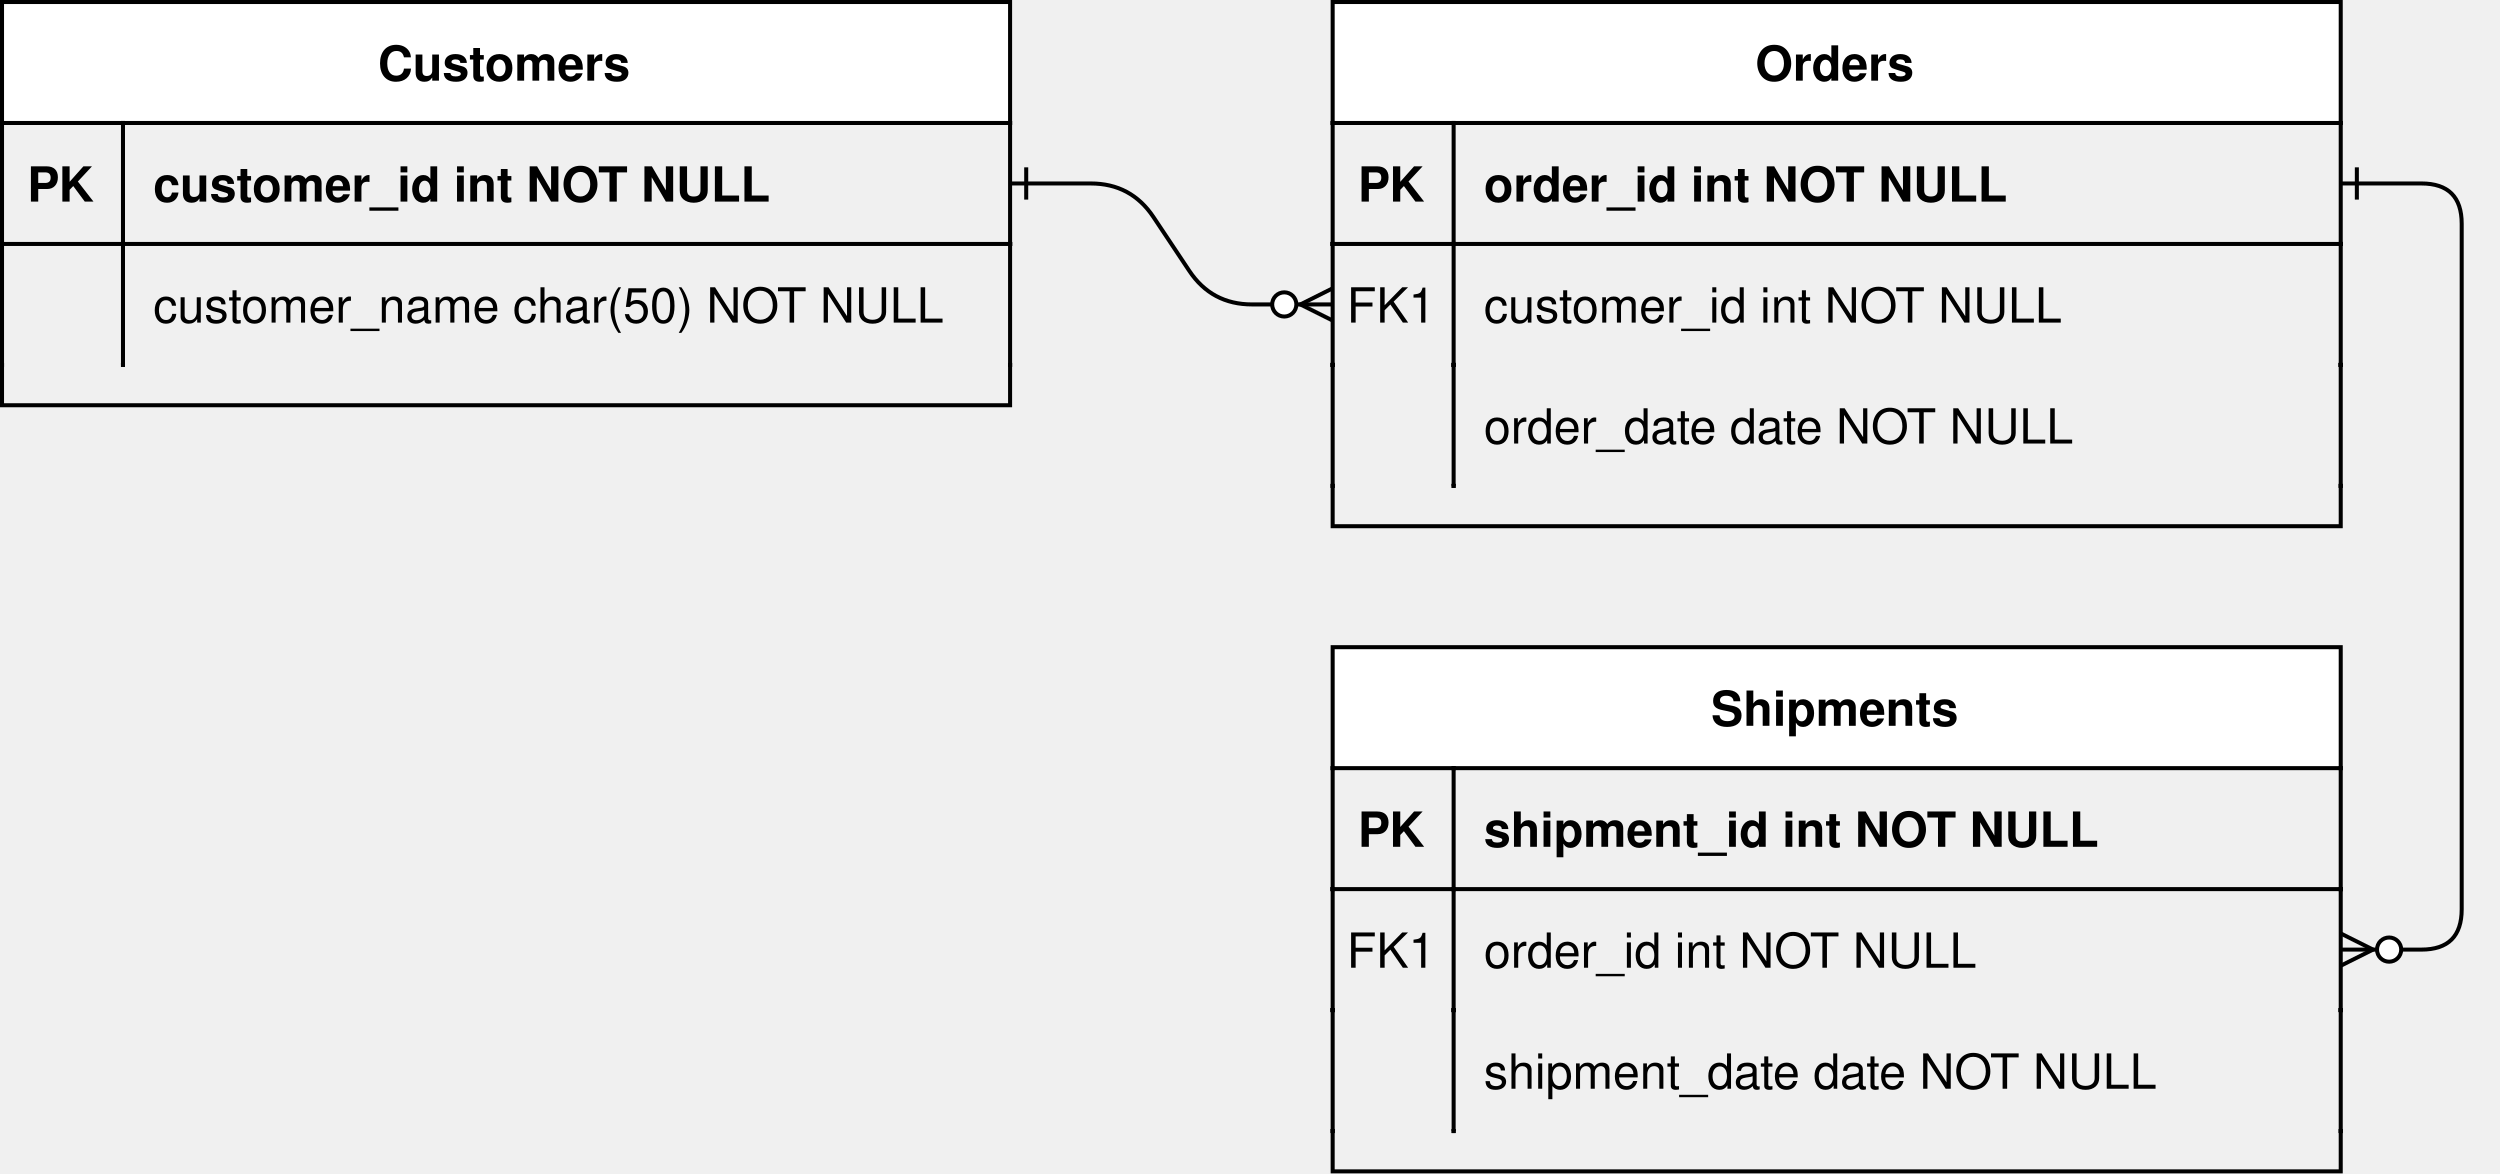
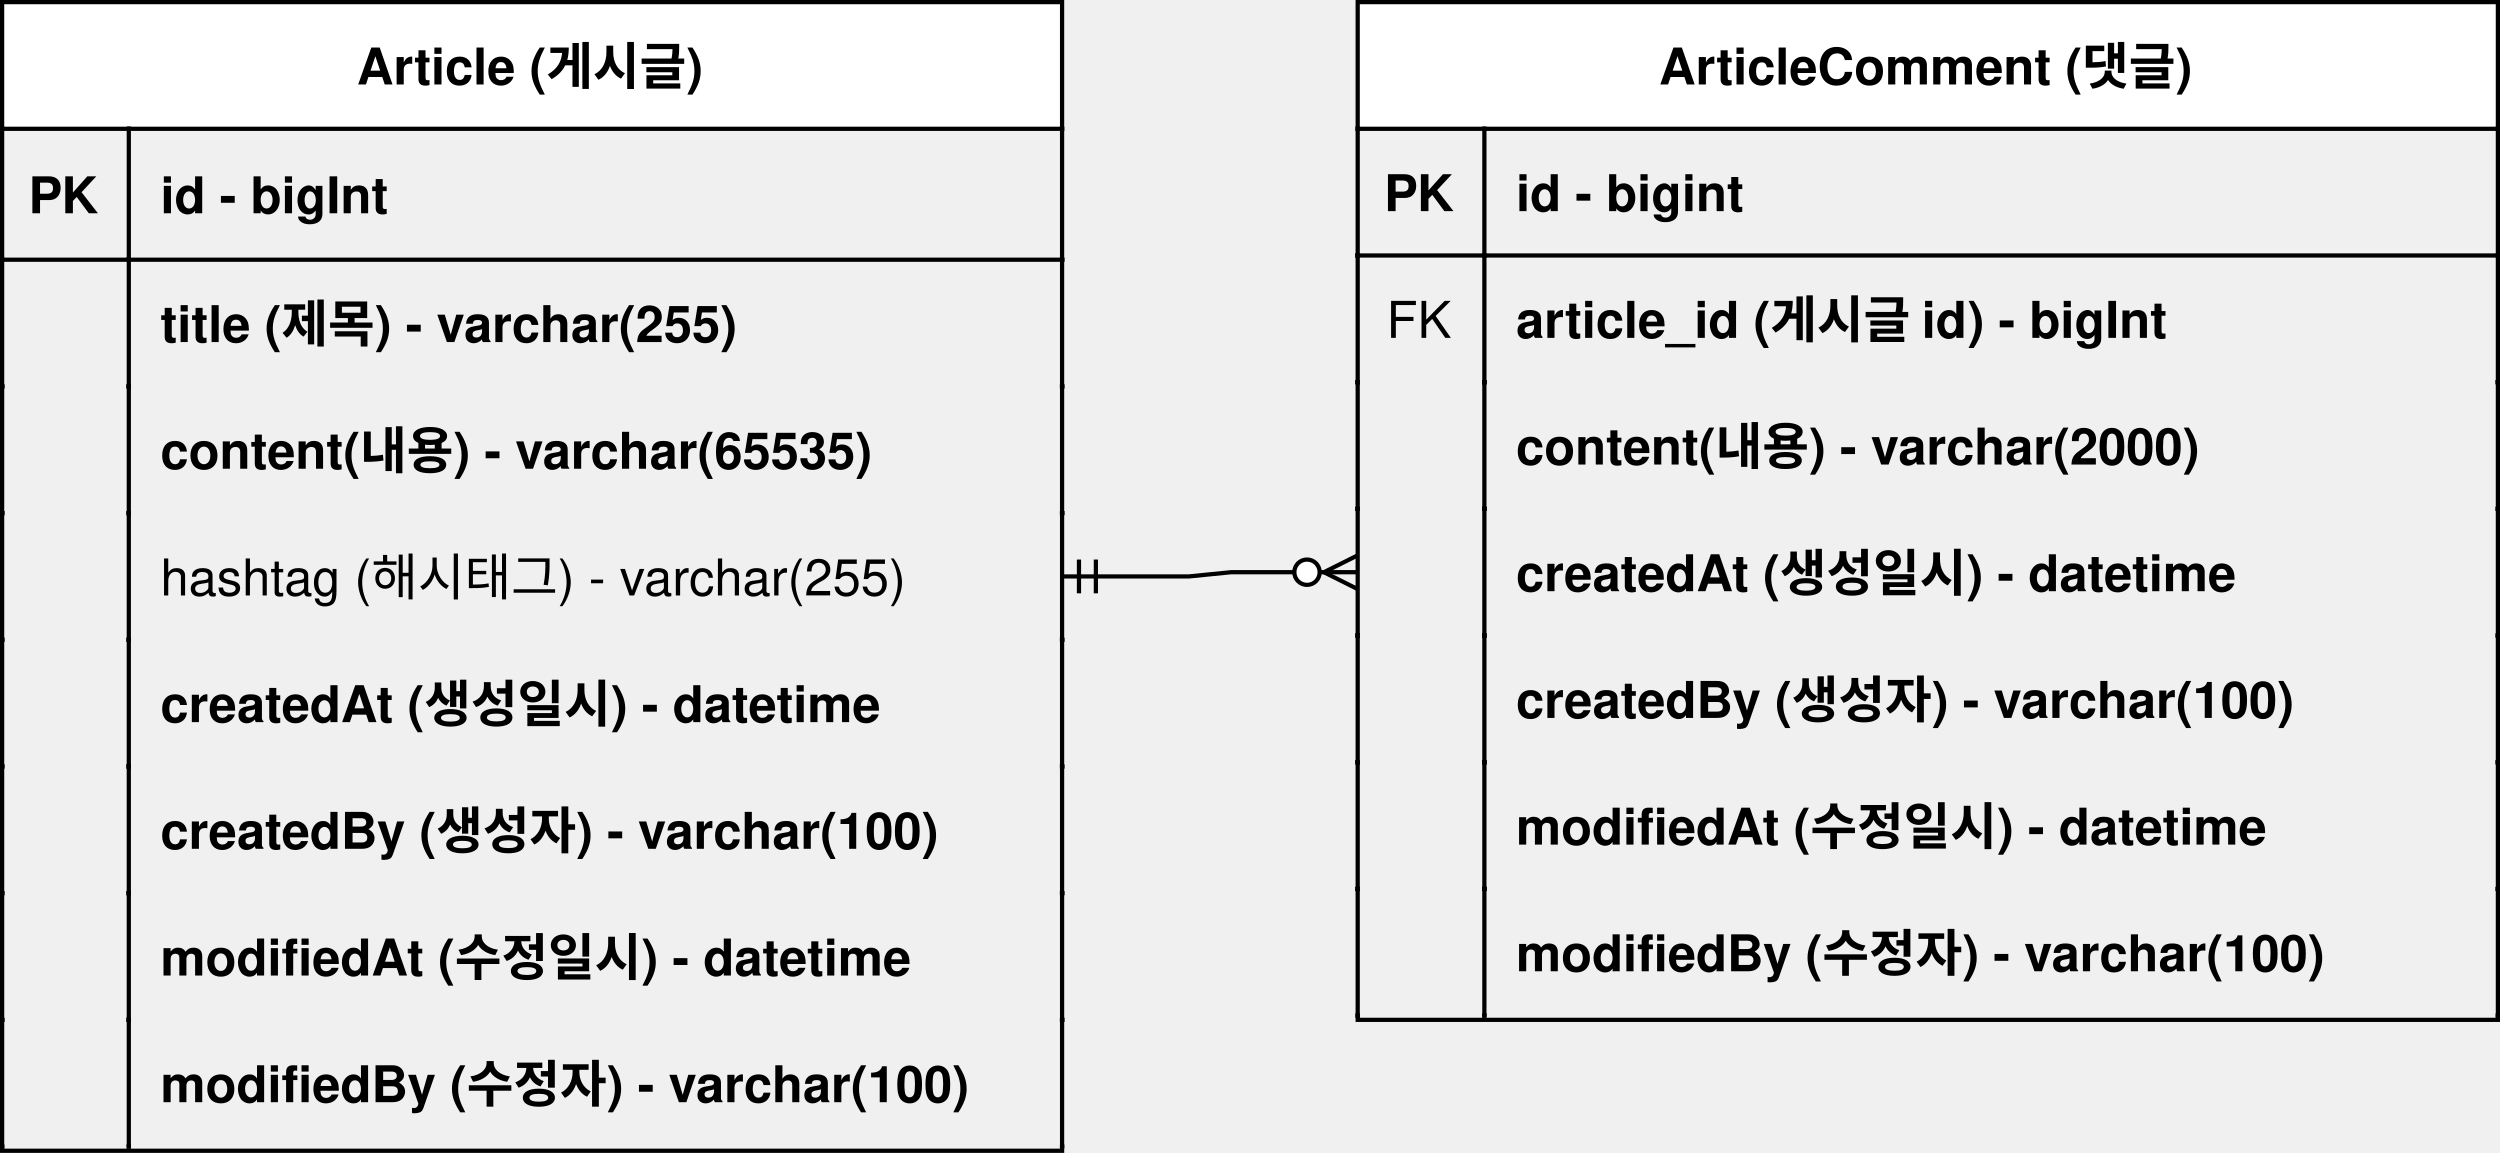
- <svg xmlns="http://www.w3.org/2000/svg" version="1.1" width="620px" height="291px" viewBox="-0.5 -0.5 620 291" content="&lt;mxfile host=&quot;app.diagrams.net&quot; modified=&quot;2022-10-14T05:38:05.900Z&quot; agent=&quot;5.0 (Macintosh; Intel Mac OS X 10_15_7) AppleWebKit/537.36 (KHTML, like Gecko) Chrome/105.0.0.0 Safari/537.36&quot; etag=&quot;8G7ASkHfSx1sV-Whr5Fj&quot; version=&quot;20.4.0&quot; type=&quot;github&quot;&gt;&lt;diagram id=&quot;R2lEEEUBdFMjLlhIrx00&quot; name=&quot;Page-1&quot;&gt;7Vttb5s6GP01SHcfVoEJSfuxYckmLbmr2m77eOWCA9YIRsZ526+fDTaEOGlhd2m8JlLUwMMTg59zfGyfJpbrz9cfKcziKQlRYgE7XFvuBwsABwCXv4nIpowMbgZlIKI4lEl14AH/RDJoy+gChyhvJDJCEoazZjAgaYoC1ohBSsmqmTYjSfOuGYyQFngIYKJHv+OQxWX02rPr+CeEo1jd2bHllTlUyTKQxzAkq0YIrdmYpEw+4h2ic5iilPErU0h/IGp5o5gx0dNbC4z5ayayryJCogTBDOdXAZnzcJDzlPEMznEiyrzV0FA2xG/njizXp4Sw8mi+9lEisFIwlM80PnC1qgMV7bb4gP9+uZn8sFn6aeV+Y9NpdDd4ei9bWcJkIesra8M2quAo5PWXp/xWmG3uUQIZJumovjJEaXgr0OVJo/ufiJJHMoUp7/wwZ5Cy+hpJZfoY88dzPzgqRZ7b/FzvmnzOnCxogJ7pD+hJSkIaIfZMYl8CHjbYJiv3EZE5YnTDE1Y1xyomxdv8UkFaFGXZZCmUTIqqBqt73BFcEEsOTLcn21HDUlFSNVF2XX5qG+adhno7DfV3GypLozXED7Y6XocKFnVhFHhjlHJbMsoZGEapnt1kgnP9u5TqNxsCtveqlNIZ9YWGiOYar7iiZ+KQwaeCQQUJ5BTmChbwSYlBnHL9LVkSkCSBWY6L9DIS4yScwA1ZMNWQOhvO8BqF9+UMJnI5/ya8sVxSTMwFitXiMkxwlPLjgFNO3HFIUc6fZQJzJjMOknKJKEPrZ1mksPF2QFbDfYtlwNvHMtc+TKgGgl3hcl8WAAUU7zrDMLnnCwWYRgVmTUhEXUNKskc1+kQgE0RDdLRE5VRdFJ8PdZ8kRCCbloJQpBWd84b8xbvr21ee5fEH8Pm5U5/zl0inzCdpzijEBRyIA7VCAqwhI5m8T4Jm6jGoLKY4fiKM8Zn/EKzP0vplrCW2bktoj4ZsT0P27nMXbAnv6ywpVDvGYYjSckiKdSKs8d4D5d76VzXfBWN3ILbEw22NxxYA7mvW39PqT4QQ/sc/5APr1i5V+98vj+Lv18nEqpa6JsGjdLHMHeYZDHAaTcpP9nfw846B39o6OJ7Aa+LZP2el3L8q+zNK2T+1Ug40ZMefnS7gvtJYbAlAvzUAp5LGa63gwSLnfS7VEeyRRuOweFEX/zhYpujgzUUHj6ODN6fWQeUa/ia0ZqngTevyn0oFHd3PK1eIIWSIx+XbWchge7RMkUFH3zk/xDibF6J18To0rwNct5S343kdjr4lPqOpq8Pm2mm/OzPF7XD07fZbsjsq6ho8nekb5FwK4sXz6AqiMbOcvjc+I8nssNzsLpkntz0cfRv+V/seFVcN1kh981yZwmdle3TAyhQpBP9vd3yRQoOdD6BvxQ0cfC3rXxHVXB1U5d23VjxD96MDYsaooW5/+NLDv9gf1tZXOzp/1cM+GmQX+6PlcPz77A/wtu0PYL79AXT746V/ap6T99EBQWOmuIv3cSy9PLn3AXTvw8DB2Lb+5hsfQDc+KnVM4Vys9IMY0n88+93ZLPpNskD4af3jlvKr4PUvktzRLw==&lt;/diagram&gt;&lt;/mxfile&gt;" resource="https://app.diagrams.net/?libs=general;er#Hjonnygim%2Ffastcampus-project-board%2Ffeature%252F%25238-domain%2Fdocument%2Fproject-board-erd.drawio.svg">
+ <svg xmlns="http://www.w3.org/2000/svg" version="1.1" width="592px" height="273px" viewBox="-0.5 -0.5 592 273" content="&lt;mxfile host=&quot;app.diagrams.net&quot; modified=&quot;2022-10-14T06:14:50.535Z&quot; agent=&quot;5.0 (Macintosh; Intel Mac OS X 10_15_7) AppleWebKit/537.36 (KHTML, like Gecko) Chrome/105.0.0.0 Safari/537.36&quot; etag=&quot;B8pwLzjDH00O9TslXQHE&quot; version=&quot;20.4.0&quot; type=&quot;github&quot;&gt;&lt;diagram id=&quot;R2lEEEUBdFMjLlhIrx00&quot; name=&quot;Page-1&quot;&gt;7V1dc+I2FP01mtk+JONPMI8YyG7bZJpmM+32qaNgYbRrLGqUBPbXV7IlDAg7TmwCQZ5hZ61rWbbuPTrHupEA2IPZ8nMC59MbEqAIWEawBPYQWJbpWB32H7esMkvXtDJDmOBAVMoNX/FPJIyGsD7iAC22KlJCIorn28YxiWM0pls2mCTkebvahETbd53DECmGr2MYqda/cUCnmdVzjdz+BeFwKu9sGuLMDMrKwrCYwoA8b5nQkl6RmIpHvEXJDMYopuzMDUx+oAS4oymlvKd9YF2xz4TXvgwJCSME53hxOSYzZh4vWJWrCZzhiLt5oyFfNMRuZ4+APUgIodnRbDlAEY+VDEP2TFcFZ9d+SHi7FS4YXDytrn8YNP7ybP9Fb27C2+7DhWVnzTzB6FE4uJ9QPGbetoxPYNQHvgW8ARgNgOeD3iC1eMAzfhE+pCsZGObOOT+k8IGb/AWFCRX4sQ1mYIigEMes8/bQTMtRBOcLnFbPLFMcBddwRR6pbEiW/AleouAugw+vy5B0zRrjRd44D8RX8TD8NIxwGLPjMfMOv6OfoAV7lmu4oKKG6j/h0ieUULTcMAl/fkZkhmiyYlXkWbOXXbLaKT/nyLRc0ex0A5VWVww6KKAWrtvOI8gORBBfE1BHCWhhpFjfKYbRHRumMA7ToG3HhDs2SMj8HiYhosIwJ5i7dPSEsoGSeh9H0YBEhIc2JjGS1dLeuT77MGwOjEsXuOwBBqxs5mX24dUTOiDxgiYMIvxWiEXqGfFo+ZTMxX0iNJGPkQhv8uMHQikbd0VxLUf+y9EW0bWNasG1zUPF1lVie/v7a6JLWGcnUcp5UxwEKM5GJedpmEd8TzD3RmDt9d1w7I7FqhFxKkdkIwQyKlUjIBrL3fLq1mDE4B9DinzyGAcLJazr56wR6Y4SaVbfMi7Yvwcc/sqV5OTCLik3q+sv5nCM4/A6u7Kzgwv3ILhYFo9U65UjtRwnlZp7D6B0daZ745B03zEr0r1xKLr3asX2nUZ9Vf93K/v/JTou8fcbyH2ntfcYsz0lrhRT+cY9AH0jfdH2Qb8P+r1fBO0/wWQ8hckny3WL370/CPnvmbvUBc1rmf/NIKrUXLMoCv+L7t3vvrP66X357Z4+/Xkz/H5hKiDSkvgVaFTWgkLi770j8e8NrfVxeP8F9xcj96xpf2+31UwLT4gwV33iXO9ZwHc4+/f2kX7Hde2zof0GMaMd62ud3Tko65vWsWlfze6c4IB/+xB29KR9NZMzhYsphWH2uj8EPVcwv0iwD4Fny0x7F/jeuUwAGkeOduTf5noORv7uscn/A+V63jKEu3qSv5rpGSeI3THoU5nt4WQ/TA8cwIYOnwEMgZ//xVXSf8Auo3iGThAW7zUJKACRdjogl2K0QtC8EHjHFgKzXmLv5JUgA69+UiCXWala4K9KtGAEesbuDMA0SpbfnL8MFCFIPx1QU4qtDjSjA5Z5dB2ol+o7fR0oCMDZ64Ca5puRAE/w1qTAAz1P/i3YbScFb8CRfmqgZhpbNWhIDZyjq0G93N/pq0FHUzVQ835SDTamBaoatNOCyhDSTwjUrKPY0zEgs1m2nSVbc8CAZJ/djo4XsFO+ksBxRLzKdnR093DHWiKaXw2kdbavclxLhkKhru/jhH3BPdxKLzXZ94F2dLwlIpam6T85aAt2dOBz2tHRJC5K1NtpFCeVmnsPoLRJvUPRfefodK/m9K5Oke5rDGNNs3p7tmbC7J3735Tmy7ZSp23Lydx57O6rMY0rQpB+QtDm8w4lBL2jC8GZp/MsTdN5e7ZsVt/kYRl6J/CKQKMd89vqXLFl/maY37SOTf12vfndyVN/Bl79qN9W53btWt/mYaSfGNTbFtaKQdmuj6OLQb053umLgaupGKjzu3axb6MI0k8H6u0Qa3WgbNPH0XVAXbJxgmO+xij29NQByR3tYt+G1KAAR9qpgaMuHGnVoBk1WH/T9dHUwKmX/zt5NXA0/QYoR039tYt9m4WQfkJQYZsYCkIkfc7ciunqDkWQYhKP8jNZZLLFvSbrvT+lswhky/1QHPT5V/ez4ujuJ0rIPbmB8QqIJcH5uRmMgz9S2CS8xygQsEBLTL/JxtjxP9x+6YrScLlRbbiShZh55ttmYeMqXswvS0vyuqz7vM+FkBKmBXlMxqjMuVk9KnWx8LXk5Zz3+mcINvGyNiZpPJ62n7gElLckXTC4hruUJyFhjrUDxKyn4qochEpDzk5D9m5DmSuUhl5GMyvmP3WQVc9/n8Ie/Q8=&lt;/diagram&gt;&lt;/mxfile&gt;" resource="https://app.diagrams.net/#Hjonnygim%2Ffastcampus-project-board%2Ffeature%252F%25238-domain%2Fdocument%2Fproject-board-erd.drawio.svg">
  <defs>
-     <clipPath id="mx-clip-330-30-30-30-0">
-       <rect x="330" y="30" width="30" height="30" />
+     <clipPath id="mx-clip-0-30-30-31-0">
+       <rect x="0" y="30" width="30" height="31" />
    </clipPath>
-     <clipPath id="mx-clip-366-30-214-30-0">
-       <rect x="366" y="30" width="214" height="30" />
+     <clipPath id="mx-clip-36-30-215-31-0">
+       <rect x="36" y="30" width="215" height="31" />
    </clipPath>
-     <clipPath id="mx-clip-330-60-30-30-0">
-       <rect x="330" y="60" width="30" height="30" />
+     <clipPath id="mx-clip-36-61-215-30-0">
+       <rect x="36" y="61" width="215" height="30" />
    </clipPath>
-     <clipPath id="mx-clip-366-60-214-30-0">
-       <rect x="366" y="60" width="214" height="30" />
+     <clipPath id="mx-clip-36-91-215-30-0">
+       <rect x="36" y="91" width="215" height="30" />
    </clipPath>
-     <clipPath id="mx-clip-366-90-214-30-0">
-       <rect x="366" y="90" width="214" height="30" />
+     <clipPath id="mx-clip-36-121-215-30-0">
+       <rect x="36" y="121" width="215" height="30" />
    </clipPath>
-     <clipPath id="mx-clip-330-190-30-30-0">
-       <rect x="330" y="190" width="30" height="30" />
+     <clipPath id="mx-clip-36-151-215-30-0">
+       <rect x="36" y="151" width="215" height="30" />
    </clipPath>
-     <clipPath id="mx-clip-366-190-214-30-0">
-       <rect x="366" y="190" width="214" height="30" />
+     <clipPath id="mx-clip-36-181-215-30-0">
+       <rect x="36" y="181" width="215" height="30" />
    </clipPath>
-     <clipPath id="mx-clip-330-220-30-30-0">
-       <rect x="330" y="220" width="30" height="30" />
+     <clipPath id="mx-clip-36-211-215-30-0">
+       <rect x="36" y="211" width="215" height="30" />
    </clipPath>
-     <clipPath id="mx-clip-366-220-214-30-0">
-       <rect x="366" y="220" width="214" height="30" />
+     <clipPath id="mx-clip-36-241-215-30-0">
+       <rect x="36" y="241" width="215" height="30" />
    </clipPath>
-     <clipPath id="mx-clip-366-250-214-30-0">
-       <rect x="366" y="250" width="214" height="30" />
+     <clipPath id="mx-clip-321-30-30-30-0">
+       <rect x="321" y="30" width="30" height="30" />
    </clipPath>
-     <clipPath id="mx-clip-0-30-30-30-0">
-       <rect x="0" y="30" width="30" height="30" />
+     <clipPath id="mx-clip-357-30-234-30-0">
+       <rect x="357" y="30" width="234" height="30" />
    </clipPath>
-     <clipPath id="mx-clip-36-30-214-30-0">
-       <rect x="36" y="30" width="214" height="30" />
+     <clipPath id="mx-clip-321-60-30-30-0">
+       <rect x="321" y="60" width="30" height="30" />
    </clipPath>
-     <clipPath id="mx-clip-36-60-214-30-0">
-       <rect x="36" y="60" width="214" height="30" />
+     <clipPath id="mx-clip-357-60-234-30-0">
+       <rect x="357" y="60" width="234" height="30" />
+     </clipPath>
+     <clipPath id="mx-clip-357-90-234-30-0">
+       <rect x="357" y="90" width="234" height="30" />
+     </clipPath>
+     <clipPath id="mx-clip-357-120-234-30-0">
+       <rect x="357" y="120" width="234" height="30" />
+     </clipPath>
+     <clipPath id="mx-clip-357-150-234-30-0">
+       <rect x="357" y="150" width="234" height="30" />
+     </clipPath>
+     <clipPath id="mx-clip-357-180-234-30-0">
+       <rect x="357" y="180" width="234" height="30" />
+     </clipPath>
+     <clipPath id="mx-clip-357-210-234-30-0">
+       <rect x="357" y="210" width="234" height="30" />
    </clipPath>
  </defs>
  <g>
-     <path d="M 250 45 L 270 45 Q 280 45 285.55 53.32 L 294.45 66.68 Q 300 75 310 75 L 330 75" fill="none" stroke="rgb(0, 0, 0)" stroke-miterlimit="10" pointer-events="stroke" />
-     <path d="M 254 41 L 254 49" fill="none" stroke="rgb(0, 0, 0)" stroke-miterlimit="10" pointer-events="all" />
-     <ellipse cx="318" cy="75" rx="3" ry="3" fill="#ffffff" stroke="rgb(0, 0, 0)" pointer-events="all" />
-     <path d="M 330 71 L 322 75 L 330 79" fill="none" stroke="rgb(0, 0, 0)" stroke-miterlimit="10" pointer-events="all" />
-     <path d="M 580 45 L 600 45 Q 610 45 610 55 L 610 225 Q 610 235 600 235 L 580 235" fill="none" stroke="rgb(0, 0, 0)" stroke-miterlimit="10" pointer-events="stroke" />
-     <path d="M 584 41 L 584 49" fill="none" stroke="rgb(0, 0, 0)" stroke-miterlimit="10" pointer-events="all" />
-     <ellipse cx="592" cy="235" rx="3" ry="3" fill="#ffffff" stroke="rgb(0, 0, 0)" pointer-events="all" />
-     <path d="M 580 239 L 588 235 L 580 231" fill="none" stroke="rgb(0, 0, 0)" stroke-miterlimit="10" pointer-events="all" />
-     <path d="M 330 30 L 330 0 L 580 0 L 580 30" fill="rgb(255, 255, 255)" stroke="rgb(0, 0, 0)" stroke-miterlimit="10" pointer-events="all" />
-     <path d="M 330 30 L 330 130 L 580 130 L 580 30" fill="none" stroke="rgb(0, 0, 0)" stroke-miterlimit="10" pointer-events="none" />
-     <path d="M 330 30 L 580 30" fill="none" stroke="rgb(0, 0, 0)" stroke-miterlimit="10" pointer-events="none" />
-     <path d="M 360 30 L 360 60 L 360 90 L 360 120" fill="none" stroke="rgb(0, 0, 0)" stroke-miterlimit="10" pointer-events="none" />
+     <path d="M 0 30 L 0 0 L 251 0 L 251 30" fill="rgb(255, 255, 255)" stroke="rgb(0, 0, 0)" stroke-miterlimit="10" pointer-events="all" />
+     <path d="M 0 30 L 0 272 L 251 272 L 251 30" fill="none" stroke="rgb(0, 0, 0)" stroke-miterlimit="10" pointer-events="none" />
+     <path d="M 0 30 L 251 30" fill="none" stroke="rgb(0, 0, 0)" stroke-miterlimit="10" pointer-events="none" />
+     <path d="M 30 30 L 30 61 L 30 91 L 30 121 L 30 151 L 30 181 L 30 211 L 30 241 L 30 271" fill="none" stroke="rgb(0, 0, 0)" stroke-miterlimit="10" pointer-events="none" />
    <g fill="rgb(0, 0, 0)" font-family="Helvetica" font-weight="bold" pointer-events="none" text-anchor="middle" font-size="12px">
-       <text x="454.5" y="19.5">Orders</text>
+       <text x="125" y="19.5">Article (게시글)</text>
    </g>
-     <path d="M 330 30 M 580 30 M 580 60 L 330 60" fill="none" stroke="rgb(0, 0, 0)" stroke-linecap="square" stroke-miterlimit="10" pointer-events="none" />
-     <path d="M 330 30 M 360 30 M 360 60 M 330 60" fill="none" stroke="rgb(0, 0, 0)" stroke-linecap="square" stroke-miterlimit="10" pointer-events="none" />
-     <g fill="rgb(0, 0, 0)" font-family="Helvetica" font-weight="bold" pointer-events="none" clip-path="url(#mx-clip-330-30-30-30-0)" text-anchor="middle" font-size="12px">
-       <text x="344.5" y="49.5">PK</text>
+     <path d="M 0 30 M 251 30 M 251 61 L 0 61" fill="none" stroke="rgb(0, 0, 0)" stroke-linecap="square" stroke-miterlimit="10" pointer-events="none" />
+     <path d="M 0 30 M 30 30 M 30 61 M 0 61" fill="none" stroke="rgb(0, 0, 0)" stroke-linecap="square" stroke-miterlimit="10" pointer-events="none" />
+     <g fill="rgb(0, 0, 0)" font-family="Helvetica" font-weight="bold" pointer-events="none" clip-path="url(#mx-clip-0-30-30-31-0)" text-anchor="middle" font-size="12px">
+       <text x="14.5" y="50">PK</text>
    </g>
-     <path d="M 360 30 M 580 30 M 580 60 M 360 60" fill="none" stroke="rgb(0, 0, 0)" stroke-linecap="square" stroke-miterlimit="10" pointer-events="none" />
-     <g fill="rgb(0, 0, 0)" font-family="Helvetica" font-weight="bold" text-decoration="underline" pointer-events="none" clip-path="url(#mx-clip-366-30-214-30-0)" font-size="12px">
-       <text x="367.5" y="49.5">order_id int NOT NULL </text>
+     <path d="M 30 30 M 251 30 M 251 61 M 30 61" fill="none" stroke="rgb(0, 0, 0)" stroke-linecap="square" stroke-miterlimit="10" pointer-events="none" />
+     <g fill="rgb(0, 0, 0)" font-family="Helvetica" font-weight="bold" text-decoration="underline" pointer-events="none" clip-path="url(#mx-clip-36-30-215-31-0)" font-size="12px">
+       <text x="37.5" y="50">id - bigInt</text>
    </g>
-     <path d="M 330 60 M 580 60 M 580 90 M 330 90" fill="none" stroke="rgb(0, 0, 0)" stroke-linecap="square" stroke-miterlimit="10" pointer-events="none" />
-     <path d="M 330 60 M 360 60 M 360 90 M 330 90" fill="none" stroke="rgb(0, 0, 0)" stroke-linecap="square" stroke-miterlimit="10" pointer-events="none" />
-     <g fill="rgb(0, 0, 0)" font-family="Helvetica" pointer-events="none" clip-path="url(#mx-clip-330-60-30-30-0)" text-anchor="middle" font-size="12px">
-       <text x="344.5" y="79.5">FK1</text>
+     <path d="M 0 61 M 251 61 M 251 91 M 0 91" fill="none" stroke="rgb(0, 0, 0)" stroke-linecap="square" stroke-miterlimit="10" pointer-events="none" />
+     <path d="M 0 61 M 30 61 M 30 91 M 0 91" fill="none" stroke="rgb(0, 0, 0)" stroke-linecap="square" stroke-miterlimit="10" pointer-events="none" />
+     <path d="M 30 61 M 251 61 M 251 91 M 30 91" fill="none" stroke="rgb(0, 0, 0)" stroke-linecap="square" stroke-miterlimit="10" pointer-events="none" />
+     <g fill="rgb(0, 0, 0)" font-family="Helvetica" font-weight="bold" pointer-events="none" clip-path="url(#mx-clip-36-61-215-30-0)" font-size="12px">
+       <text x="37.5" y="80.5">title (제목) - varchar(255)</text>
    </g>
-     <path d="M 360 60 M 580 60 M 580 90 M 360 90" fill="none" stroke="rgb(0, 0, 0)" stroke-linecap="square" stroke-miterlimit="10" pointer-events="none" />
-     <g fill="rgb(0, 0, 0)" font-family="Helvetica" pointer-events="none" clip-path="url(#mx-clip-366-60-214-30-0)" font-size="12px">
-       <text x="367.5" y="79.5">customer_id int NOT NULL</text>
+     <path d="M 0 91 M 251 91 M 251 121 M 0 121" fill="none" stroke="rgb(0, 0, 0)" stroke-linecap="square" stroke-miterlimit="10" pointer-events="none" />
+     <path d="M 0 91 M 30 91 M 30 121 M 0 121" fill="none" stroke="rgb(0, 0, 0)" stroke-linecap="square" stroke-miterlimit="10" pointer-events="none" />
+     <path d="M 30 91 M 251 91 M 251 121 M 30 121" fill="none" stroke="rgb(0, 0, 0)" stroke-linecap="square" stroke-miterlimit="10" pointer-events="none" />
+     <g fill="rgb(0, 0, 0)" font-family="Helvetica" font-weight="bold" pointer-events="none" clip-path="url(#mx-clip-36-91-215-30-0)" font-size="12px">
+       <text x="37.5" y="110.5">content(내용) - varchar(65535)</text>
    </g>
-     <path d="M 330 90 M 580 90 M 580 120 M 330 120" fill="none" stroke="rgb(0, 0, 0)" stroke-linecap="square" stroke-miterlimit="10" pointer-events="none" />
-     <path d="M 330 90 M 360 90 M 360 120 M 330 120" fill="none" stroke="rgb(0, 0, 0)" stroke-linecap="square" stroke-miterlimit="10" pointer-events="none" />
-     <path d="M 360 90 M 580 90 M 580 120 M 360 120" fill="none" stroke="rgb(0, 0, 0)" stroke-linecap="square" stroke-miterlimit="10" pointer-events="none" />
-     <g fill="rgb(0, 0, 0)" font-family="Helvetica" pointer-events="none" clip-path="url(#mx-clip-366-90-214-30-0)" font-size="12px">
-       <text x="367.5" y="109.5">order_date date NOT NULL</text>
+     <path d="M 0 121 M 251 121 M 251 151 M 0 151" fill="none" stroke="rgb(0, 0, 0)" stroke-linecap="square" stroke-miterlimit="10" pointer-events="none" />
+     <path d="M 0 121 M 30 121 M 30 151 M 0 151" fill="none" stroke="rgb(0, 0, 0)" stroke-linecap="square" stroke-miterlimit="10" pointer-events="none" />
+     <path d="M 30 121 M 251 121 M 251 151 M 30 151" fill="none" stroke="rgb(0, 0, 0)" stroke-linecap="square" stroke-miterlimit="10" pointer-events="none" />
+     <g fill="rgb(0, 0, 0)" font-family="Helvetica" pointer-events="none" clip-path="url(#mx-clip-36-121-215-30-0)" font-size="12px">
+       <text x="37.5" y="140.5">hashtag (해시태그) - varchar(255)</text>
    </g>
-     <path d="M 330 190 L 330 160 L 580 160 L 580 190" fill="rgb(255, 255, 255)" stroke="rgb(0, 0, 0)" stroke-miterlimit="10" pointer-events="none" />
-     <path d="M 330 190 L 330 290 L 580 290 L 580 190" fill="none" stroke="rgb(0, 0, 0)" stroke-miterlimit="10" pointer-events="none" />
-     <path d="M 330 190 L 580 190" fill="none" stroke="rgb(0, 0, 0)" stroke-miterlimit="10" pointer-events="none" />
-     <path d="M 360 190 L 360 220 L 360 250 L 360 280" fill="none" stroke="rgb(0, 0, 0)" stroke-miterlimit="10" pointer-events="none" />
+     <path d="M 0 151 M 251 151 M 251 181 M 0 181" fill="none" stroke="rgb(0, 0, 0)" stroke-linecap="square" stroke-miterlimit="10" pointer-events="none" />
+     <path d="M 0 151 M 30 151 M 30 181 M 0 181" fill="none" stroke="rgb(0, 0, 0)" stroke-linecap="square" stroke-miterlimit="10" pointer-events="none" />
+     <path d="M 30 151 M 251 151 M 251 181 M 30 181" fill="none" stroke="rgb(0, 0, 0)" stroke-linecap="square" stroke-miterlimit="10" pointer-events="none" />
+     <g fill="rgb(0, 0, 0)" font-family="Helvetica" font-weight="bold" pointer-events="none" clip-path="url(#mx-clip-36-151-215-30-0)" font-size="12px">
+       <text x="37.5" y="170.5">createdAt (생성일시) - datetime</text>
+     </g>
+     <path d="M 0 181 M 251 181 M 251 211 M 0 211" fill="none" stroke="rgb(0, 0, 0)" stroke-linecap="square" stroke-miterlimit="10" pointer-events="none" />
+     <path d="M 0 181 M 30 181 M 30 211 M 0 211" fill="none" stroke="rgb(0, 0, 0)" stroke-linecap="square" stroke-miterlimit="10" pointer-events="none" />
+     <path d="M 30 181 M 251 181 M 251 211 M 30 211" fill="none" stroke="rgb(0, 0, 0)" stroke-linecap="square" stroke-miterlimit="10" pointer-events="none" />
+     <g fill="rgb(0, 0, 0)" font-family="Helvetica" font-weight="bold" pointer-events="none" clip-path="url(#mx-clip-36-181-215-30-0)" font-size="12px">
+       <text x="37.5" y="200.5">createdBy (생성자) - varchar(100)</text>
+     </g>
+     <path d="M 0 211 M 251 211 M 251 241 M 0 241" fill="none" stroke="rgb(0, 0, 0)" stroke-linecap="square" stroke-miterlimit="10" pointer-events="none" />
+     <path d="M 0 211 M 30 211 M 30 241 M 0 241" fill="none" stroke="rgb(0, 0, 0)" stroke-linecap="square" stroke-miterlimit="10" pointer-events="none" />
+     <path d="M 30 211 M 251 211 M 251 241 M 30 241" fill="none" stroke="rgb(0, 0, 0)" stroke-linecap="square" stroke-miterlimit="10" pointer-events="none" />
+     <g fill="rgb(0, 0, 0)" font-family="Helvetica" font-weight="bold" pointer-events="none" clip-path="url(#mx-clip-36-211-215-30-0)" font-size="12px">
+       <text x="37.5" y="230.5">modifiedAt (수정일시) - datetime</text>
+     </g>
+     <path d="M 0 241 M 251 241 M 251 271 M 0 271" fill="none" stroke="rgb(0, 0, 0)" stroke-linecap="square" stroke-miterlimit="10" pointer-events="none" />
+     <path d="M 0 241 M 30 241 M 30 271 M 0 271" fill="none" stroke="rgb(0, 0, 0)" stroke-linecap="square" stroke-miterlimit="10" pointer-events="none" />
+     <path d="M 30 241 M 251 241 M 251 271 M 30 271" fill="none" stroke="rgb(0, 0, 0)" stroke-linecap="square" stroke-miterlimit="10" pointer-events="none" />
+     <g fill="rgb(0, 0, 0)" font-family="Helvetica" font-weight="bold" pointer-events="none" clip-path="url(#mx-clip-36-241-215-30-0)" font-size="12px">
+       <text x="37.5" y="260.5">modifiedBy (수정자) - varchar(100)</text>
+     </g>
+     <path d="M 321 30 L 321 0 L 591 0 L 591 30" fill="rgb(255, 255, 255)" stroke="rgb(0, 0, 0)" stroke-miterlimit="10" pointer-events="none" />
+     <path d="M 321 30 L 321 241 L 591 241 L 591 30" fill="none" stroke="rgb(0, 0, 0)" stroke-miterlimit="10" pointer-events="none" />
+     <path d="M 321 30 L 591 30" fill="none" stroke="rgb(0, 0, 0)" stroke-miterlimit="10" pointer-events="none" />
+     <path d="M 351 30 L 351 60 L 351 90 L 351 120 L 351 150 L 351 180 L 351 210 L 351 240" fill="none" stroke="rgb(0, 0, 0)" stroke-miterlimit="10" pointer-events="none" />
    <g fill="rgb(0, 0, 0)" font-family="Helvetica" font-weight="bold" pointer-events="none" text-anchor="middle" font-size="12px">
-       <text x="454.5" y="179.5">Shipments</text>
+       <text x="455.5" y="19.5">ArticleComment (댓글)</text>
    </g>
-     <path d="M 330 190 M 580 190 M 580 220 L 330 220" fill="none" stroke="rgb(0, 0, 0)" stroke-linecap="square" stroke-miterlimit="10" pointer-events="none" />
-     <path d="M 330 190 M 360 190 M 360 220 M 330 220" fill="none" stroke="rgb(0, 0, 0)" stroke-linecap="square" stroke-miterlimit="10" pointer-events="none" />
-     <g fill="rgb(0, 0, 0)" font-family="Helvetica" font-weight="bold" pointer-events="none" clip-path="url(#mx-clip-330-190-30-30-0)" text-anchor="middle" font-size="12px">
-       <text x="344.5" y="209.5">PK</text>
+     <path d="M 321 30 M 591 30 M 591 60 L 321 60" fill="none" stroke="rgb(0, 0, 0)" stroke-linecap="square" stroke-miterlimit="10" pointer-events="none" />
+     <path d="M 321 30 M 351 30 M 351 60 M 321 60" fill="none" stroke="rgb(0, 0, 0)" stroke-linecap="square" stroke-miterlimit="10" pointer-events="none" />
+     <g fill="rgb(0, 0, 0)" font-family="Helvetica" font-weight="bold" pointer-events="none" clip-path="url(#mx-clip-321-30-30-30-0)" text-anchor="middle" font-size="12px">
+       <text x="335.5" y="49.5">PK</text>
    </g>
-     <path d="M 360 190 M 580 190 M 580 220 M 360 220" fill="none" stroke="rgb(0, 0, 0)" stroke-linecap="square" stroke-miterlimit="10" pointer-events="none" />
-     <g fill="rgb(0, 0, 0)" font-family="Helvetica" font-weight="bold" text-decoration="underline" pointer-events="none" clip-path="url(#mx-clip-366-190-214-30-0)" font-size="12px">
-       <text x="367.5" y="209.5">shipment_id int NOT NULL </text>
+     <path d="M 351 30 M 591 30 M 591 60 M 351 60" fill="none" stroke="rgb(0, 0, 0)" stroke-linecap="square" stroke-miterlimit="10" pointer-events="none" />
+     <g fill="rgb(0, 0, 0)" font-family="Helvetica" font-weight="bold" text-decoration="underline" pointer-events="none" clip-path="url(#mx-clip-357-30-234-30-0)" font-size="12px">
+       <text x="358.5" y="49.5">id - bigint</text>
    </g>
-     <path d="M 330 220 M 580 220 M 580 250 M 330 250" fill="none" stroke="rgb(0, 0, 0)" stroke-linecap="square" stroke-miterlimit="10" pointer-events="none" />
-     <path d="M 330 220 M 360 220 M 360 250 M 330 250" fill="none" stroke="rgb(0, 0, 0)" stroke-linecap="square" stroke-miterlimit="10" pointer-events="none" />
-     <g fill="rgb(0, 0, 0)" font-family="Helvetica" pointer-events="none" clip-path="url(#mx-clip-330-220-30-30-0)" text-anchor="middle" font-size="12px">
-       <text x="344.5" y="239.5">FK1</text>
+     <path d="M 321 60 M 591 60 M 591 90 M 321 90" fill="none" stroke="rgb(0, 0, 0)" stroke-linecap="square" stroke-miterlimit="10" pointer-events="none" />
+     <path d="M 321 60 M 351 60 M 351 90 M 321 90" fill="none" stroke="rgb(0, 0, 0)" stroke-linecap="square" stroke-miterlimit="10" pointer-events="none" />
+     <g fill="rgb(0, 0, 0)" font-family="Helvetica" pointer-events="none" clip-path="url(#mx-clip-321-60-30-30-0)" text-anchor="middle" font-size="12px">
+       <text x="335.5" y="79.5">FK</text>
    </g>
-     <path d="M 360 220 M 580 220 M 580 250 M 360 250" fill="none" stroke="rgb(0, 0, 0)" stroke-linecap="square" stroke-miterlimit="10" pointer-events="none" />
-     <g fill="rgb(0, 0, 0)" font-family="Helvetica" pointer-events="none" clip-path="url(#mx-clip-366-220-214-30-0)" font-size="12px">
-       <text x="367.5" y="239.5">order_id int NOT NULL</text>
+     <path d="M 351 60 M 591 60 M 591 90 M 351 90" fill="none" stroke="rgb(0, 0, 0)" stroke-linecap="square" stroke-miterlimit="10" pointer-events="none" />
+     <g fill="rgb(0, 0, 0)" font-family="Helvetica" font-weight="bold" pointer-events="none" clip-path="url(#mx-clip-357-60-234-30-0)" font-size="12px">
+       <text x="358.5" y="79.5">article_id (게시글 id) - bigInt</text>
    </g>
-     <path d="M 330 250 M 580 250 M 580 280 M 330 280" fill="none" stroke="rgb(0, 0, 0)" stroke-linecap="square" stroke-miterlimit="10" pointer-events="none" />
-     <path d="M 330 250 M 360 250 M 360 280 M 330 280" fill="none" stroke="rgb(0, 0, 0)" stroke-linecap="square" stroke-miterlimit="10" pointer-events="none" />
-     <path d="M 360 250 M 580 250 M 580 280 M 360 280" fill="none" stroke="rgb(0, 0, 0)" stroke-linecap="square" stroke-miterlimit="10" pointer-events="none" />
-     <g fill="rgb(0, 0, 0)" font-family="Helvetica" pointer-events="none" clip-path="url(#mx-clip-366-250-214-30-0)" font-size="12px">
-       <text x="367.5" y="269.5">shipment_date date NOT NULL</text>
+     <path d="M 321 90 M 591 90 M 591 120 M 321 120" fill="none" stroke="rgb(0, 0, 0)" stroke-linecap="square" stroke-miterlimit="10" pointer-events="none" />
+     <path d="M 321 90 M 351 90 M 351 120 M 321 120" fill="none" stroke="rgb(0, 0, 0)" stroke-linecap="square" stroke-miterlimit="10" pointer-events="none" />
+     <path d="M 351 90 M 591 90 M 591 120 M 351 120" fill="none" stroke="rgb(0, 0, 0)" stroke-linecap="square" stroke-miterlimit="10" pointer-events="none" />
+     <g fill="rgb(0, 0, 0)" font-family="Helvetica" font-weight="bold" pointer-events="none" clip-path="url(#mx-clip-357-90-234-30-0)" font-size="12px">
+       <text x="358.5" y="109.5">content(내용) - varchar(2000)</text>
    </g>
-     <path d="M 0 30 L 0 0 L 250 0 L 250 30" fill="rgb(255, 255, 255)" stroke="rgb(0, 0, 0)" stroke-miterlimit="10" pointer-events="none" />
-     <path d="M 0 30 L 0 100 L 250 100 L 250 30" fill="none" stroke="rgb(0, 0, 0)" stroke-miterlimit="10" pointer-events="none" />
-     <path d="M 0 30 L 250 30" fill="none" stroke="rgb(0, 0, 0)" stroke-miterlimit="10" pointer-events="none" />
-     <path d="M 30 30 L 30 60 L 30 90" fill="none" stroke="rgb(0, 0, 0)" stroke-miterlimit="10" pointer-events="none" />
-     <g fill="rgb(0, 0, 0)" font-family="Helvetica" font-weight="bold" pointer-events="none" text-anchor="middle" font-size="12px">
-       <text x="124.5" y="19.5">Customers</text>
+     <path d="M 321 120 M 591 120 M 591 150 M 321 150" fill="none" stroke="rgb(0, 0, 0)" stroke-linecap="square" stroke-miterlimit="10" pointer-events="none" />
+     <path d="M 321 120 M 351 120 M 351 150 M 321 150" fill="none" stroke="rgb(0, 0, 0)" stroke-linecap="square" stroke-miterlimit="10" pointer-events="none" />
+     <path d="M 351 120 M 591 120 M 591 150 M 351 150" fill="none" stroke="rgb(0, 0, 0)" stroke-linecap="square" stroke-miterlimit="10" pointer-events="none" />
+     <g fill="rgb(0, 0, 0)" font-family="Helvetica" font-weight="bold" pointer-events="none" clip-path="url(#mx-clip-357-120-234-30-0)" font-size="12px">
+       <text x="358.5" y="139.5">createdAt (생성일시) - datetime</text>
    </g>
-     <path d="M 0 30 M 250 30 M 250 60 L 0 60" fill="none" stroke="rgb(0, 0, 0)" stroke-linecap="square" stroke-miterlimit="10" pointer-events="none" />
-     <path d="M 0 30 M 30 30 M 30 60 M 0 60" fill="none" stroke="rgb(0, 0, 0)" stroke-linecap="square" stroke-miterlimit="10" pointer-events="none" />
-     <g fill="rgb(0, 0, 0)" font-family="Helvetica" font-weight="bold" pointer-events="none" clip-path="url(#mx-clip-0-30-30-30-0)" text-anchor="middle" font-size="12px">
-       <text x="14.5" y="49.5">PK</text>
+     <path d="M 321 150 M 591 150 M 591 180 M 321 180" fill="none" stroke="rgb(0, 0, 0)" stroke-linecap="square" stroke-miterlimit="10" pointer-events="none" />
+     <path d="M 321 150 M 351 150 M 351 180 M 321 180" fill="none" stroke="rgb(0, 0, 0)" stroke-linecap="square" stroke-miterlimit="10" pointer-events="none" />
+     <path d="M 351 150 M 591 150 M 591 180 M 351 180" fill="none" stroke="rgb(0, 0, 0)" stroke-linecap="square" stroke-miterlimit="10" pointer-events="none" />
+     <g fill="rgb(0, 0, 0)" font-family="Helvetica" font-weight="bold" pointer-events="none" clip-path="url(#mx-clip-357-150-234-30-0)" font-size="12px">
+       <text x="358.5" y="169.5">createdBy (생성자) - varchar(100)</text>
    </g>
-     <path d="M 30 30 M 250 30 M 250 60 M 30 60" fill="none" stroke="rgb(0, 0, 0)" stroke-linecap="square" stroke-miterlimit="10" pointer-events="none" />
-     <g fill="rgb(0, 0, 0)" font-family="Helvetica" font-weight="bold" text-decoration="underline" pointer-events="none" clip-path="url(#mx-clip-36-30-214-30-0)" font-size="12px">
-       <text x="37.5" y="49.5">customer_id int NOT NULL </text>
+     <path d="M 321 180 M 591 180 M 591 210 M 321 210" fill="none" stroke="rgb(0, 0, 0)" stroke-linecap="square" stroke-miterlimit="10" pointer-events="none" />
+     <path d="M 321 180 M 351 180 M 351 210 M 321 210" fill="none" stroke="rgb(0, 0, 0)" stroke-linecap="square" stroke-miterlimit="10" pointer-events="none" />
+     <path d="M 351 180 M 591 180 M 591 210 M 351 210" fill="none" stroke="rgb(0, 0, 0)" stroke-linecap="square" stroke-miterlimit="10" pointer-events="none" />
+     <g fill="rgb(0, 0, 0)" font-family="Helvetica" font-weight="bold" pointer-events="none" clip-path="url(#mx-clip-357-180-234-30-0)" font-size="12px">
+       <text x="358.5" y="199.5">modifiedAt (수정일시) - datetime</text>
    </g>
-     <path d="M 0 60 M 250 60 M 250 90 M 0 90" fill="none" stroke="rgb(0, 0, 0)" stroke-linecap="square" stroke-miterlimit="10" pointer-events="none" />
-     <path d="M 0 60 M 30 60 M 30 90 M 0 90" fill="none" stroke="rgb(0, 0, 0)" stroke-linecap="square" stroke-miterlimit="10" pointer-events="none" />
-     <path d="M 30 60 M 250 60 M 250 90 M 30 90" fill="none" stroke="rgb(0, 0, 0)" stroke-linecap="square" stroke-miterlimit="10" pointer-events="none" />
-     <g fill="rgb(0, 0, 0)" font-family="Helvetica" pointer-events="none" clip-path="url(#mx-clip-36-60-214-30-0)" font-size="12px">
-       <text x="37.5" y="79.5">customer_name char(50) NOT NULL</text>
+     <path d="M 321 210 M 591 210 M 591 240 M 321 240" fill="none" stroke="rgb(0, 0, 0)" stroke-linecap="square" stroke-miterlimit="10" pointer-events="none" />
+     <path d="M 321 210 M 351 210 M 351 240 M 321 240" fill="none" stroke="rgb(0, 0, 0)" stroke-linecap="square" stroke-miterlimit="10" pointer-events="none" />
+     <path d="M 351 210 M 591 210 M 591 240 M 351 240" fill="none" stroke="rgb(0, 0, 0)" stroke-linecap="square" stroke-miterlimit="10" pointer-events="none" />
+     <g fill="rgb(0, 0, 0)" font-family="Helvetica" font-weight="bold" pointer-events="none" clip-path="url(#mx-clip-357-210-234-30-0)" font-size="12px">
+       <text x="358.5" y="229.5">modifiedBy (수정자) - varchar(100)</text>
    </g>
+     <path d="M 251 136 L 281 136 L 291 135 L 321 135" fill="none" stroke="rgb(0, 0, 0)" stroke-miterlimit="10" pointer-events="none" />
+     <path d="M 255 132 L 255 140 M 259 132 L 259 140" fill="none" stroke="rgb(0, 0, 0)" stroke-miterlimit="10" pointer-events="none" />
+     <ellipse cx="309" cy="135" rx="3" ry="3" fill="#ffffff" stroke="rgb(0, 0, 0)" pointer-events="none" />
+     <path d="M 321 131 L 313 135 L 321 139" fill="none" stroke="rgb(0, 0, 0)" stroke-miterlimit="10" pointer-events="none" />
  </g>
</svg>
